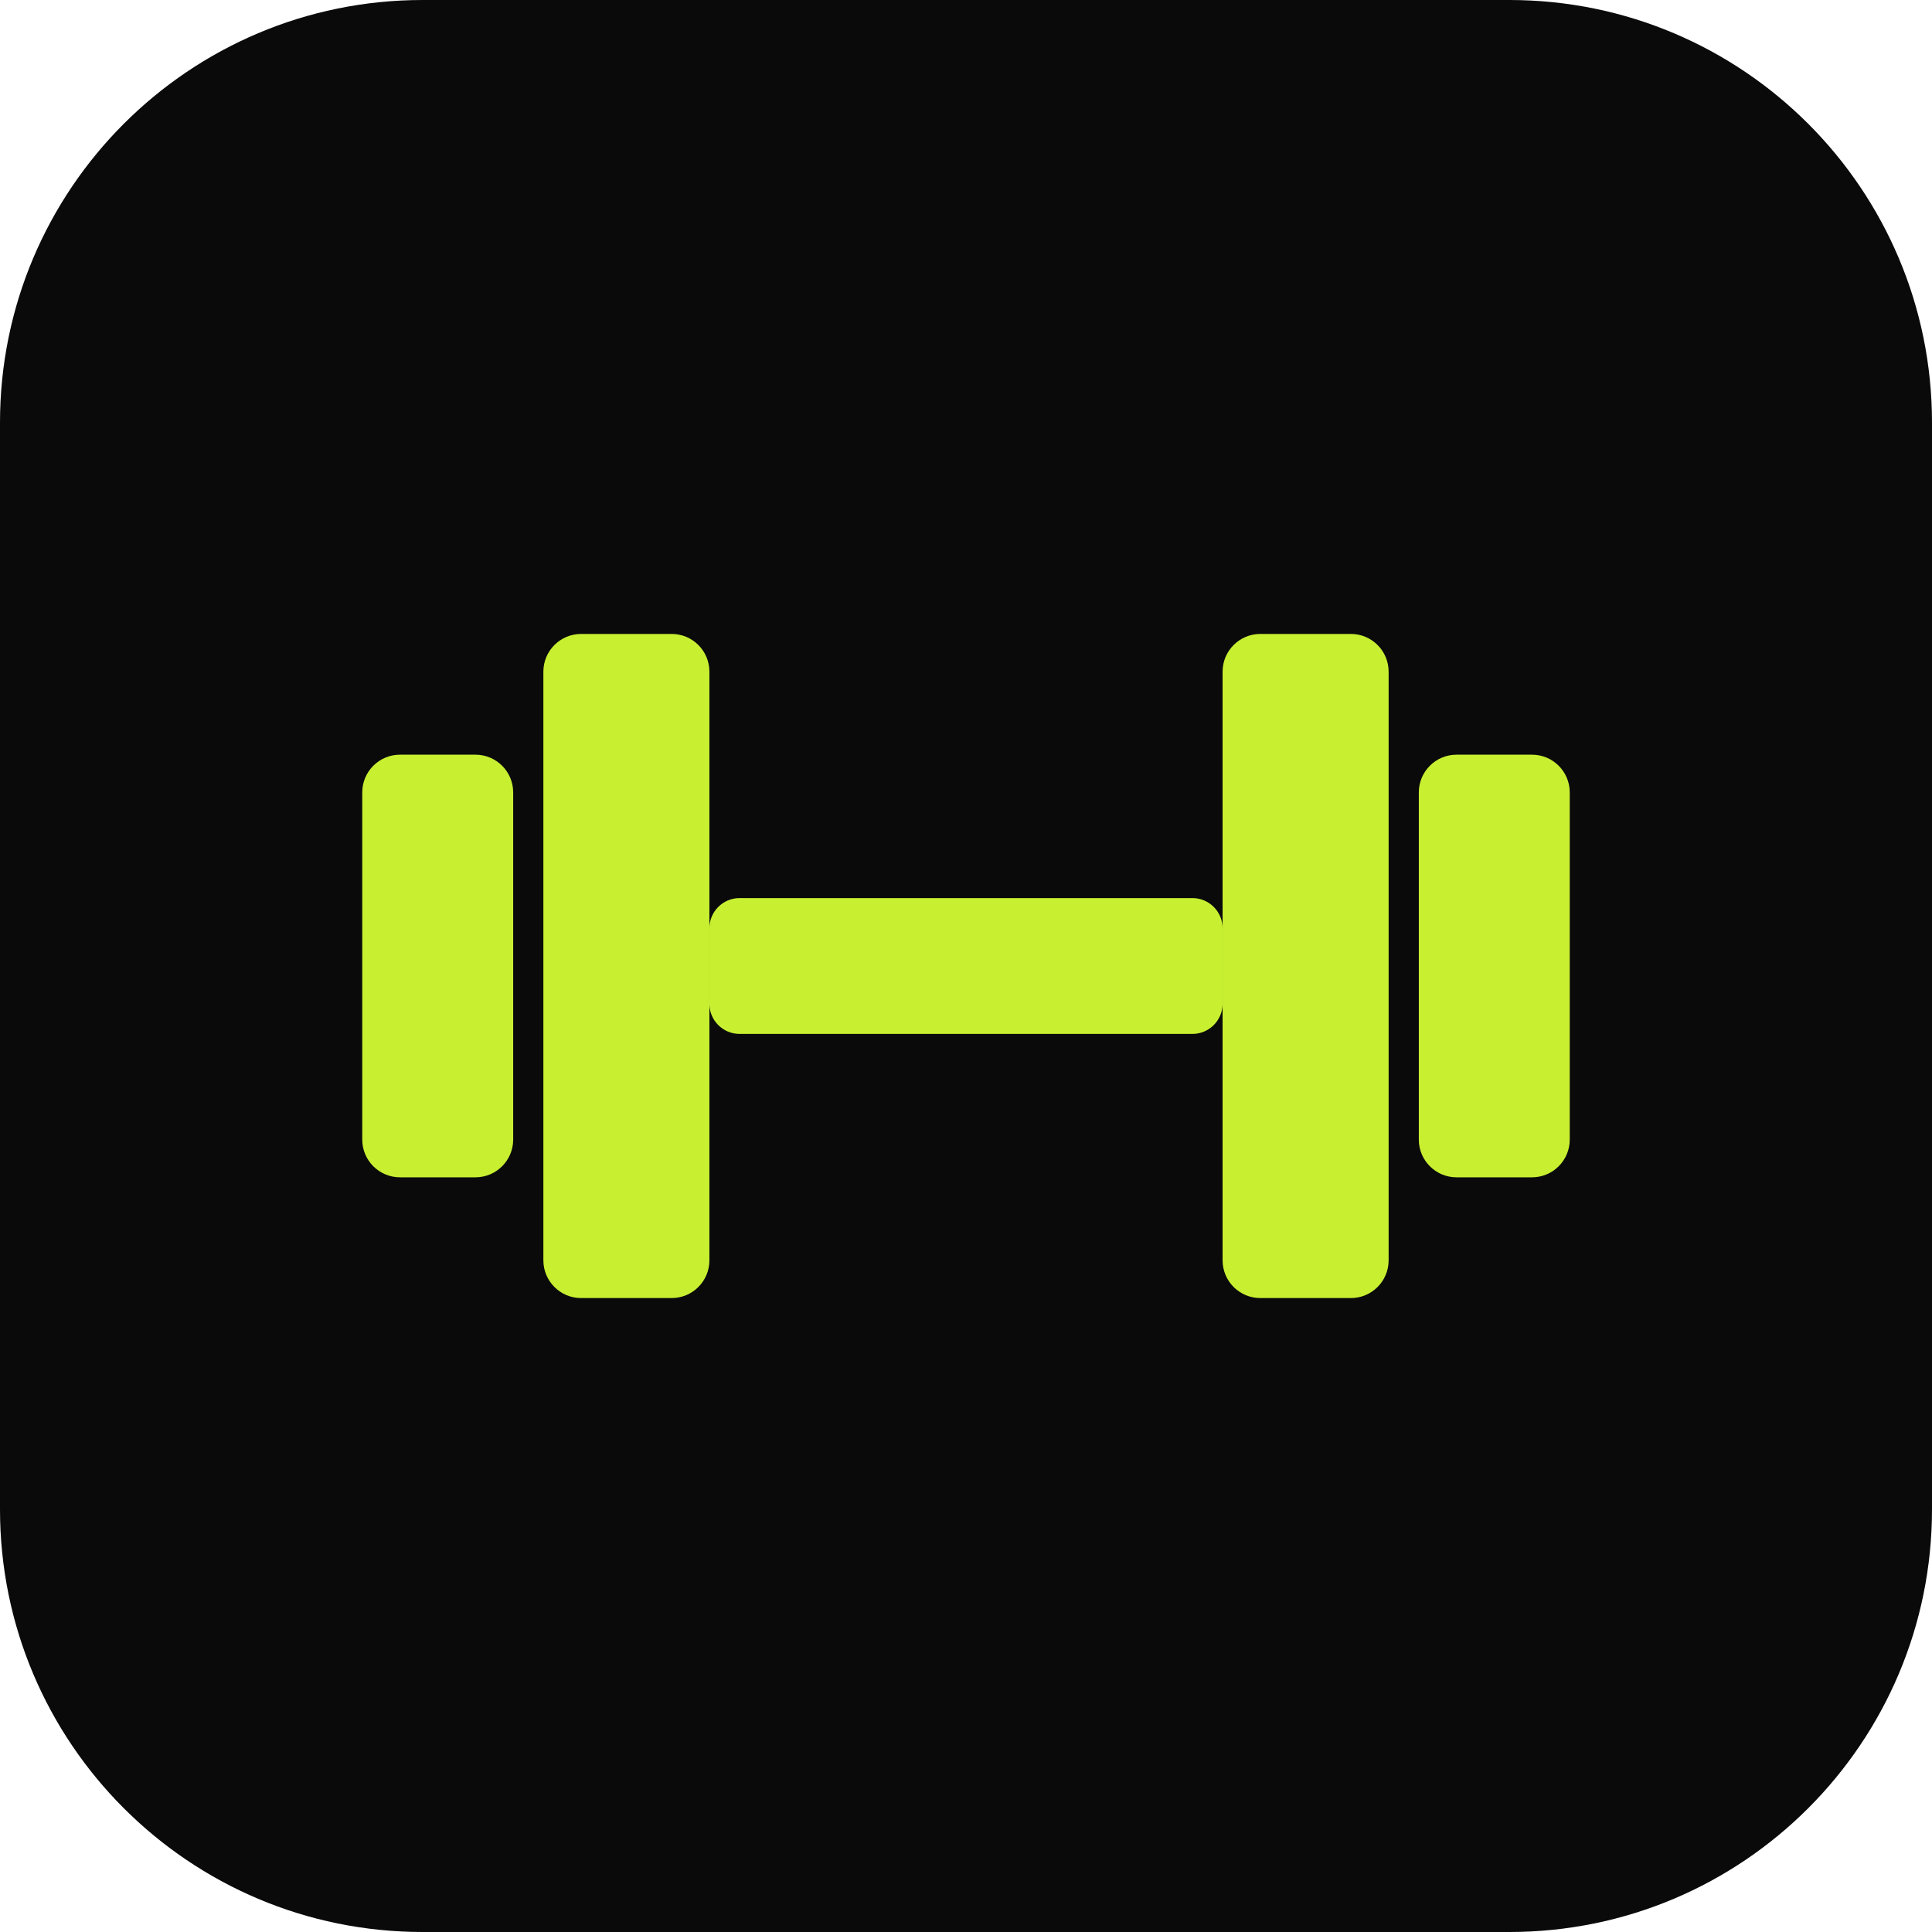
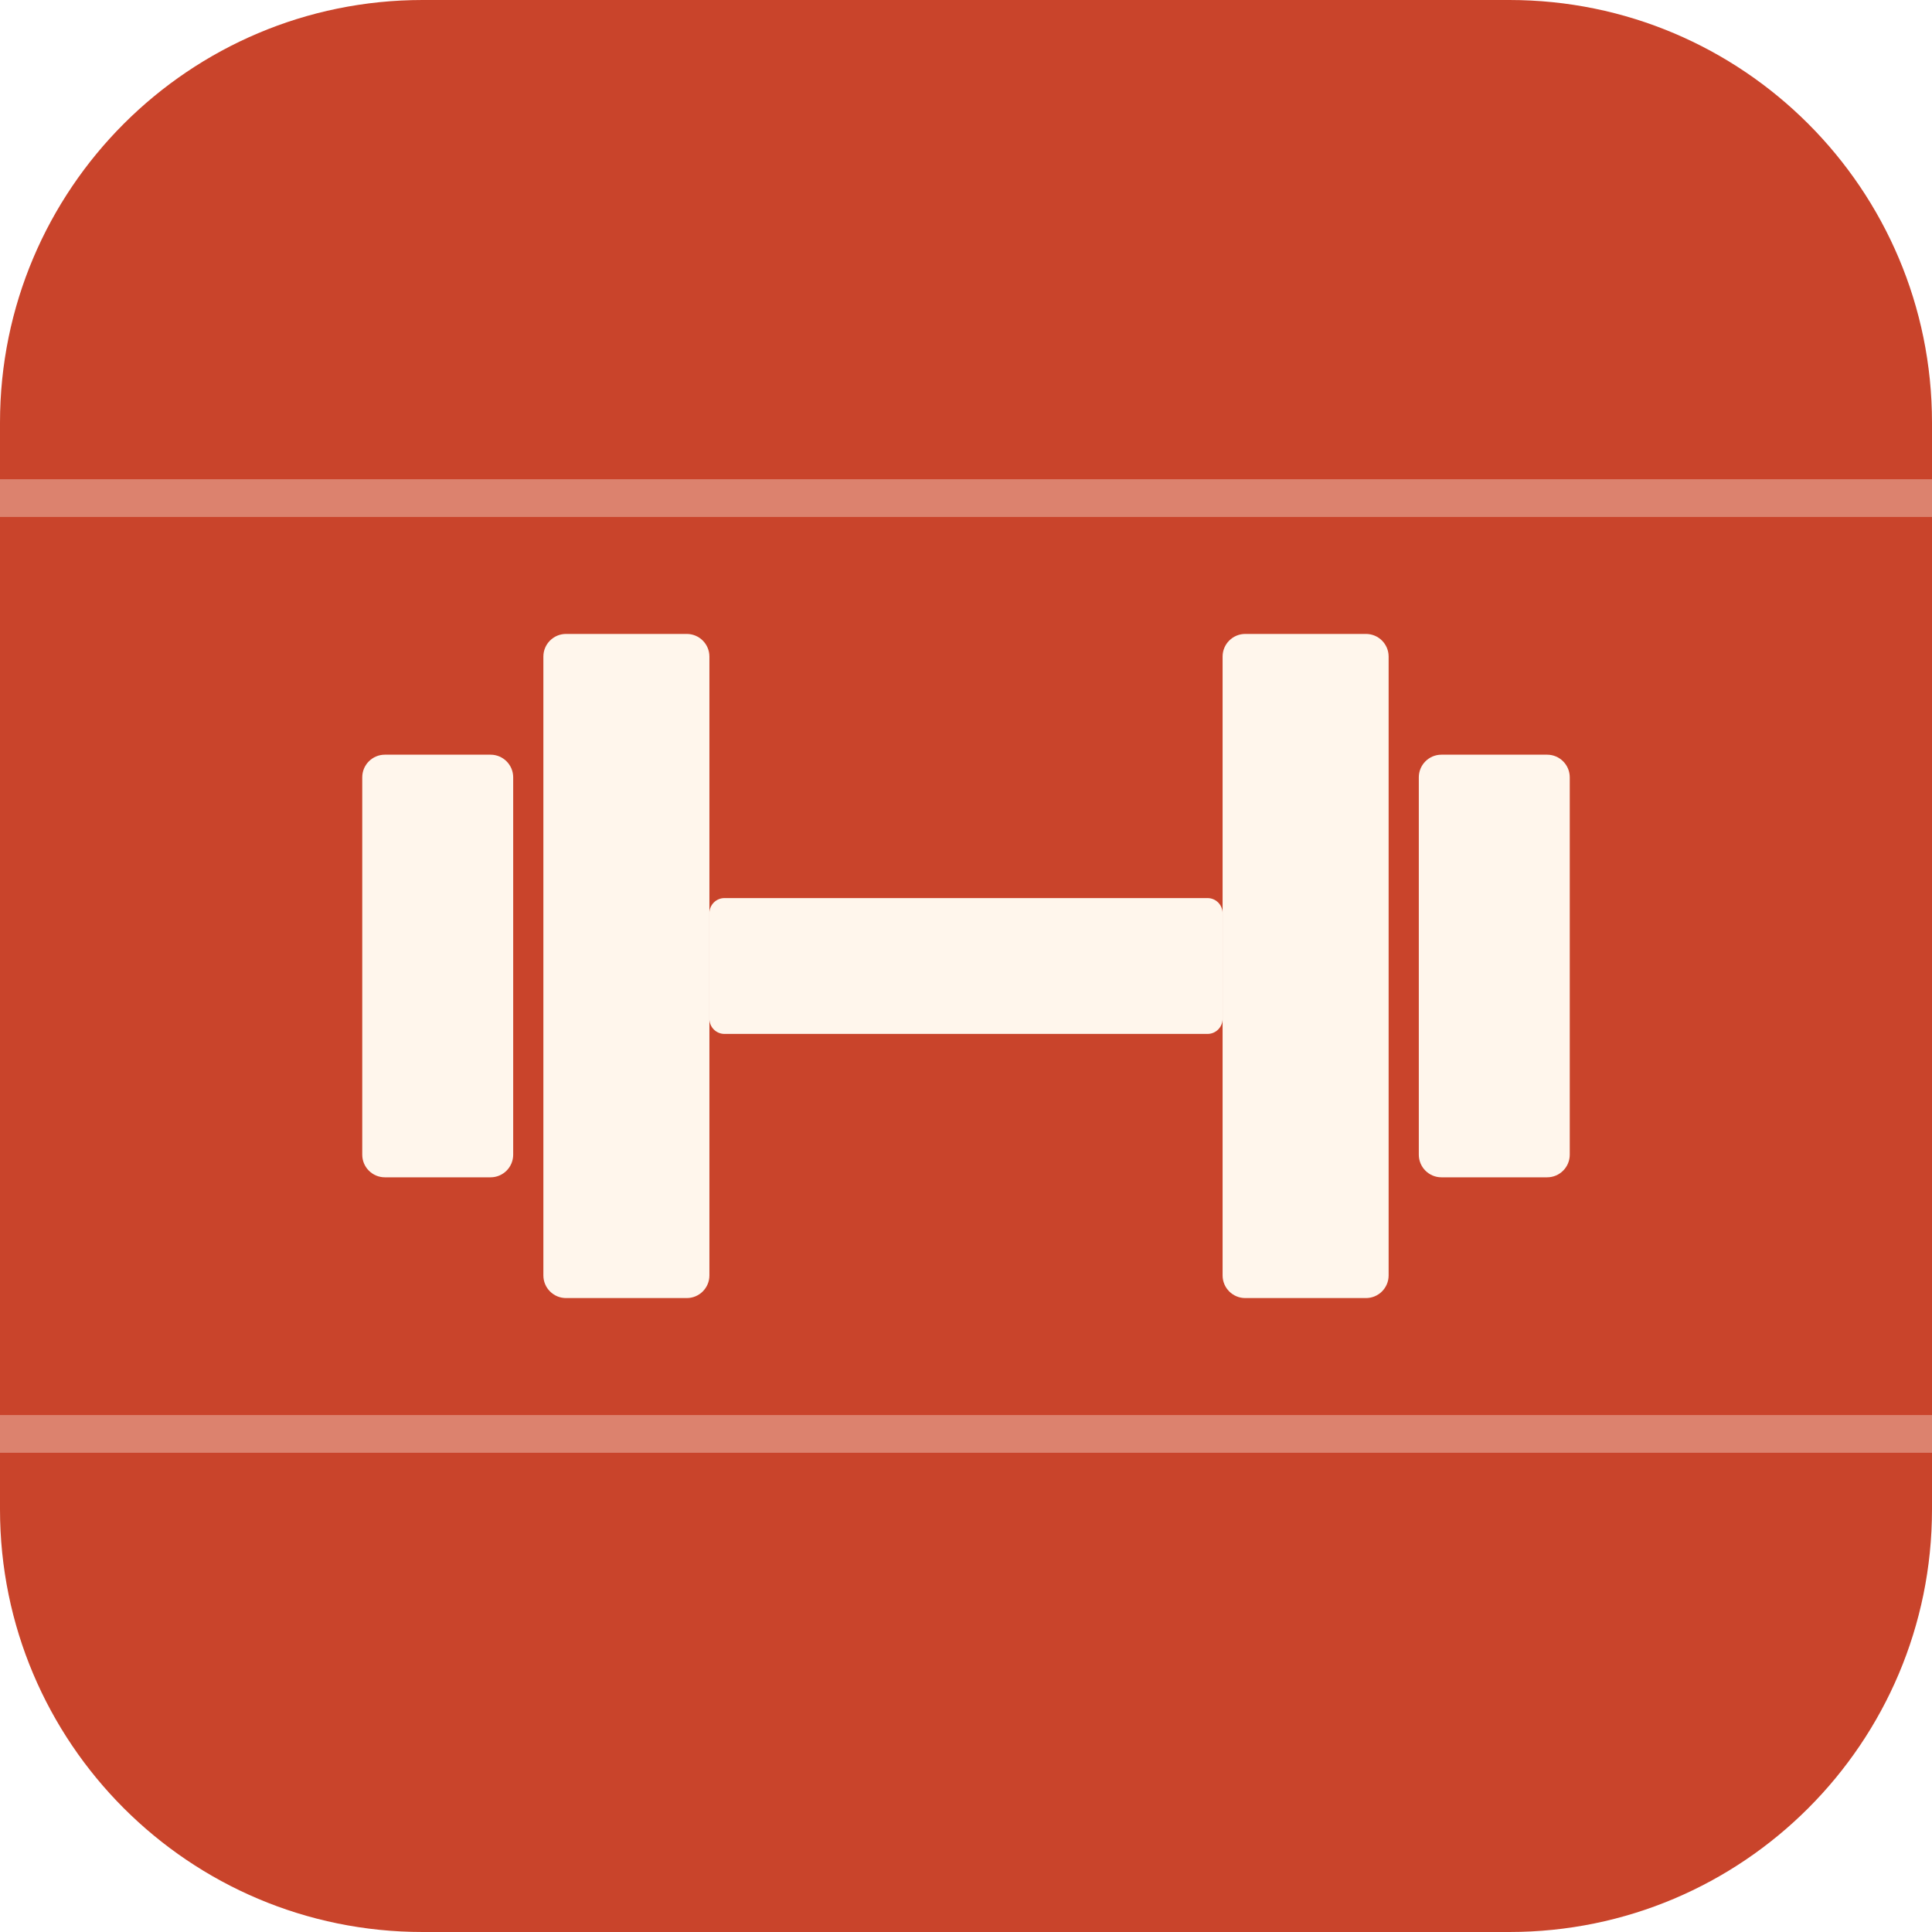
<svg xmlns="http://www.w3.org/2000/svg" viewBox="0 0 512 512">
-   <rect width="512" height="512" rx="112" fill="#0a0a0b" />
-   <g fill="#c8f031">
-     <rect x="96" y="200" width="40" height="112" rx="10" />
-     <rect x="376" y="200" width="40" height="112" rx="10" />
-     <rect x="144" y="168" width="44" height="176" rx="10" />
-     <rect x="324" y="168" width="44" height="176" rx="10" />
-     <rect x="188" y="238" width="136" height="36" rx="8" />
+   <rect width="512" height="512" rx="112" fill="#c9442b" />
+   <g fill="none" stroke="#fff6ec" stroke-width="10" opacity="0.35">
+     <path d="M0 132H512M0 380H512" />
+   </g>
+   <g fill="#fff6ec">
+     <rect x="96" y="200" width="40" height="112" rx="6" />
+     <rect x="376" y="200" width="40" height="112" rx="6" />
+     <rect x="144" y="168" width="44" height="176" rx="6" />
+     <rect x="324" y="168" width="44" height="176" rx="6" />
+     <rect x="188" y="238" width="136" height="36" rx="4" />
  </g>
</svg>
